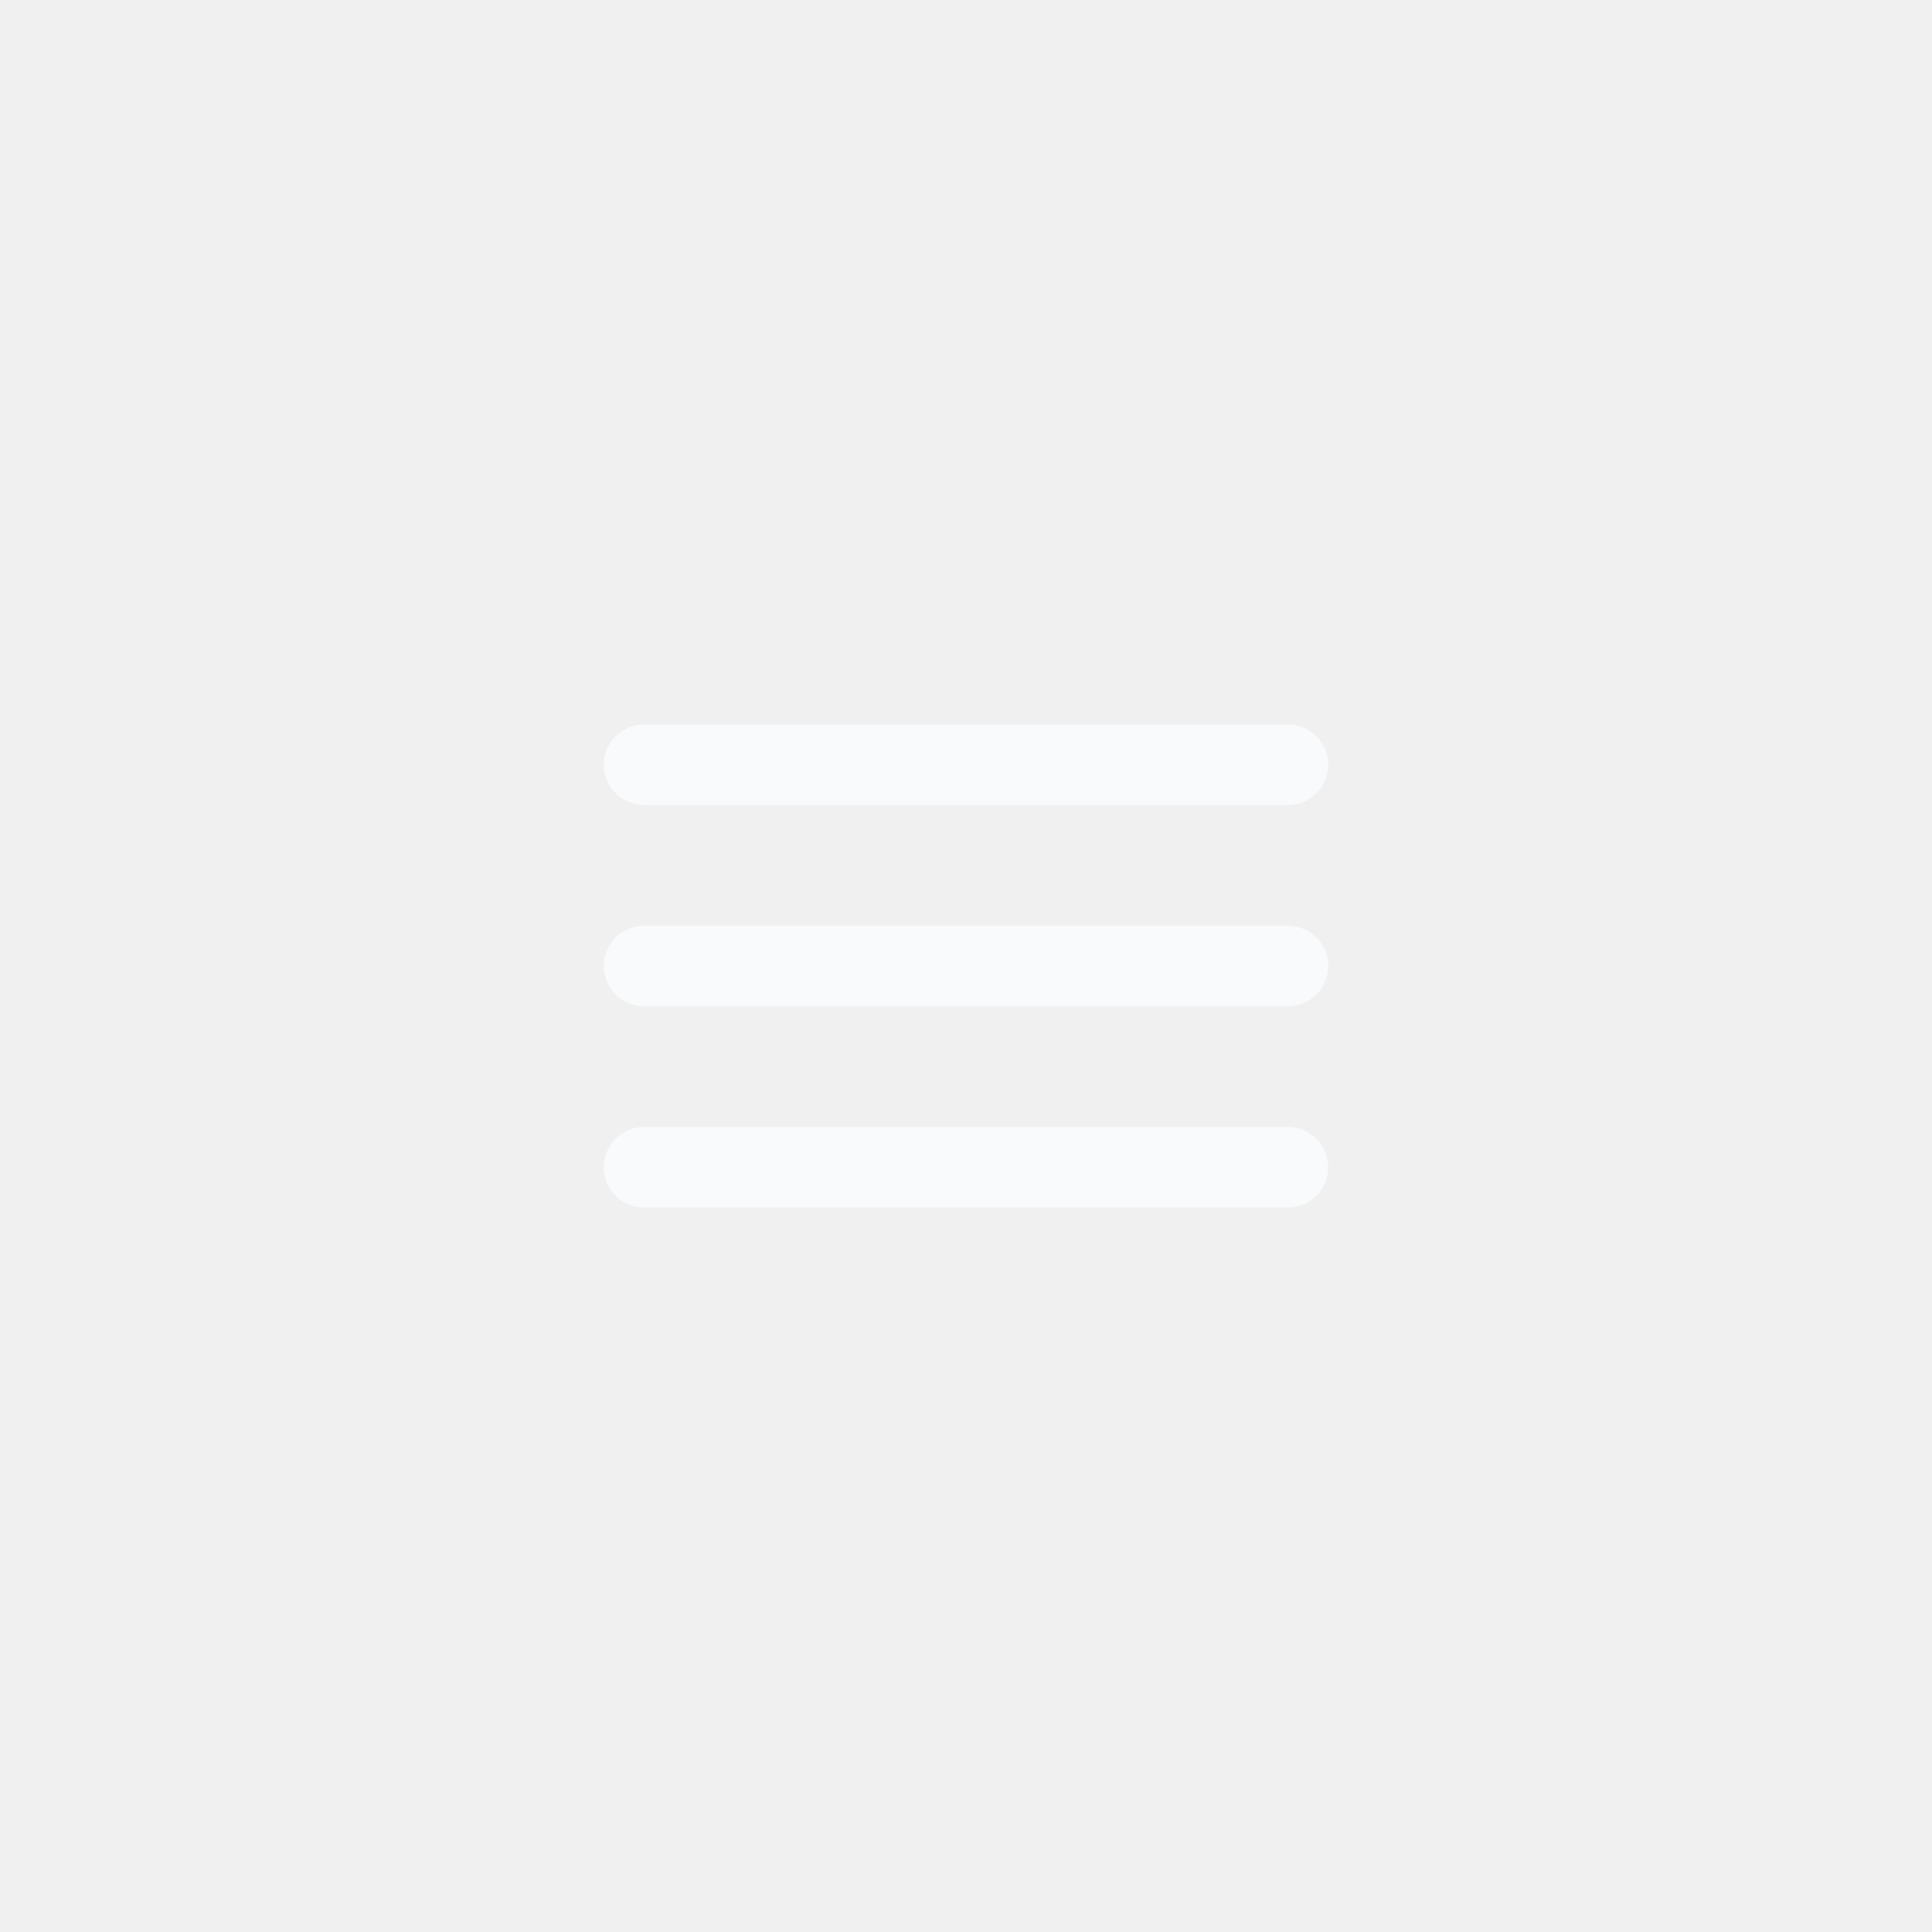
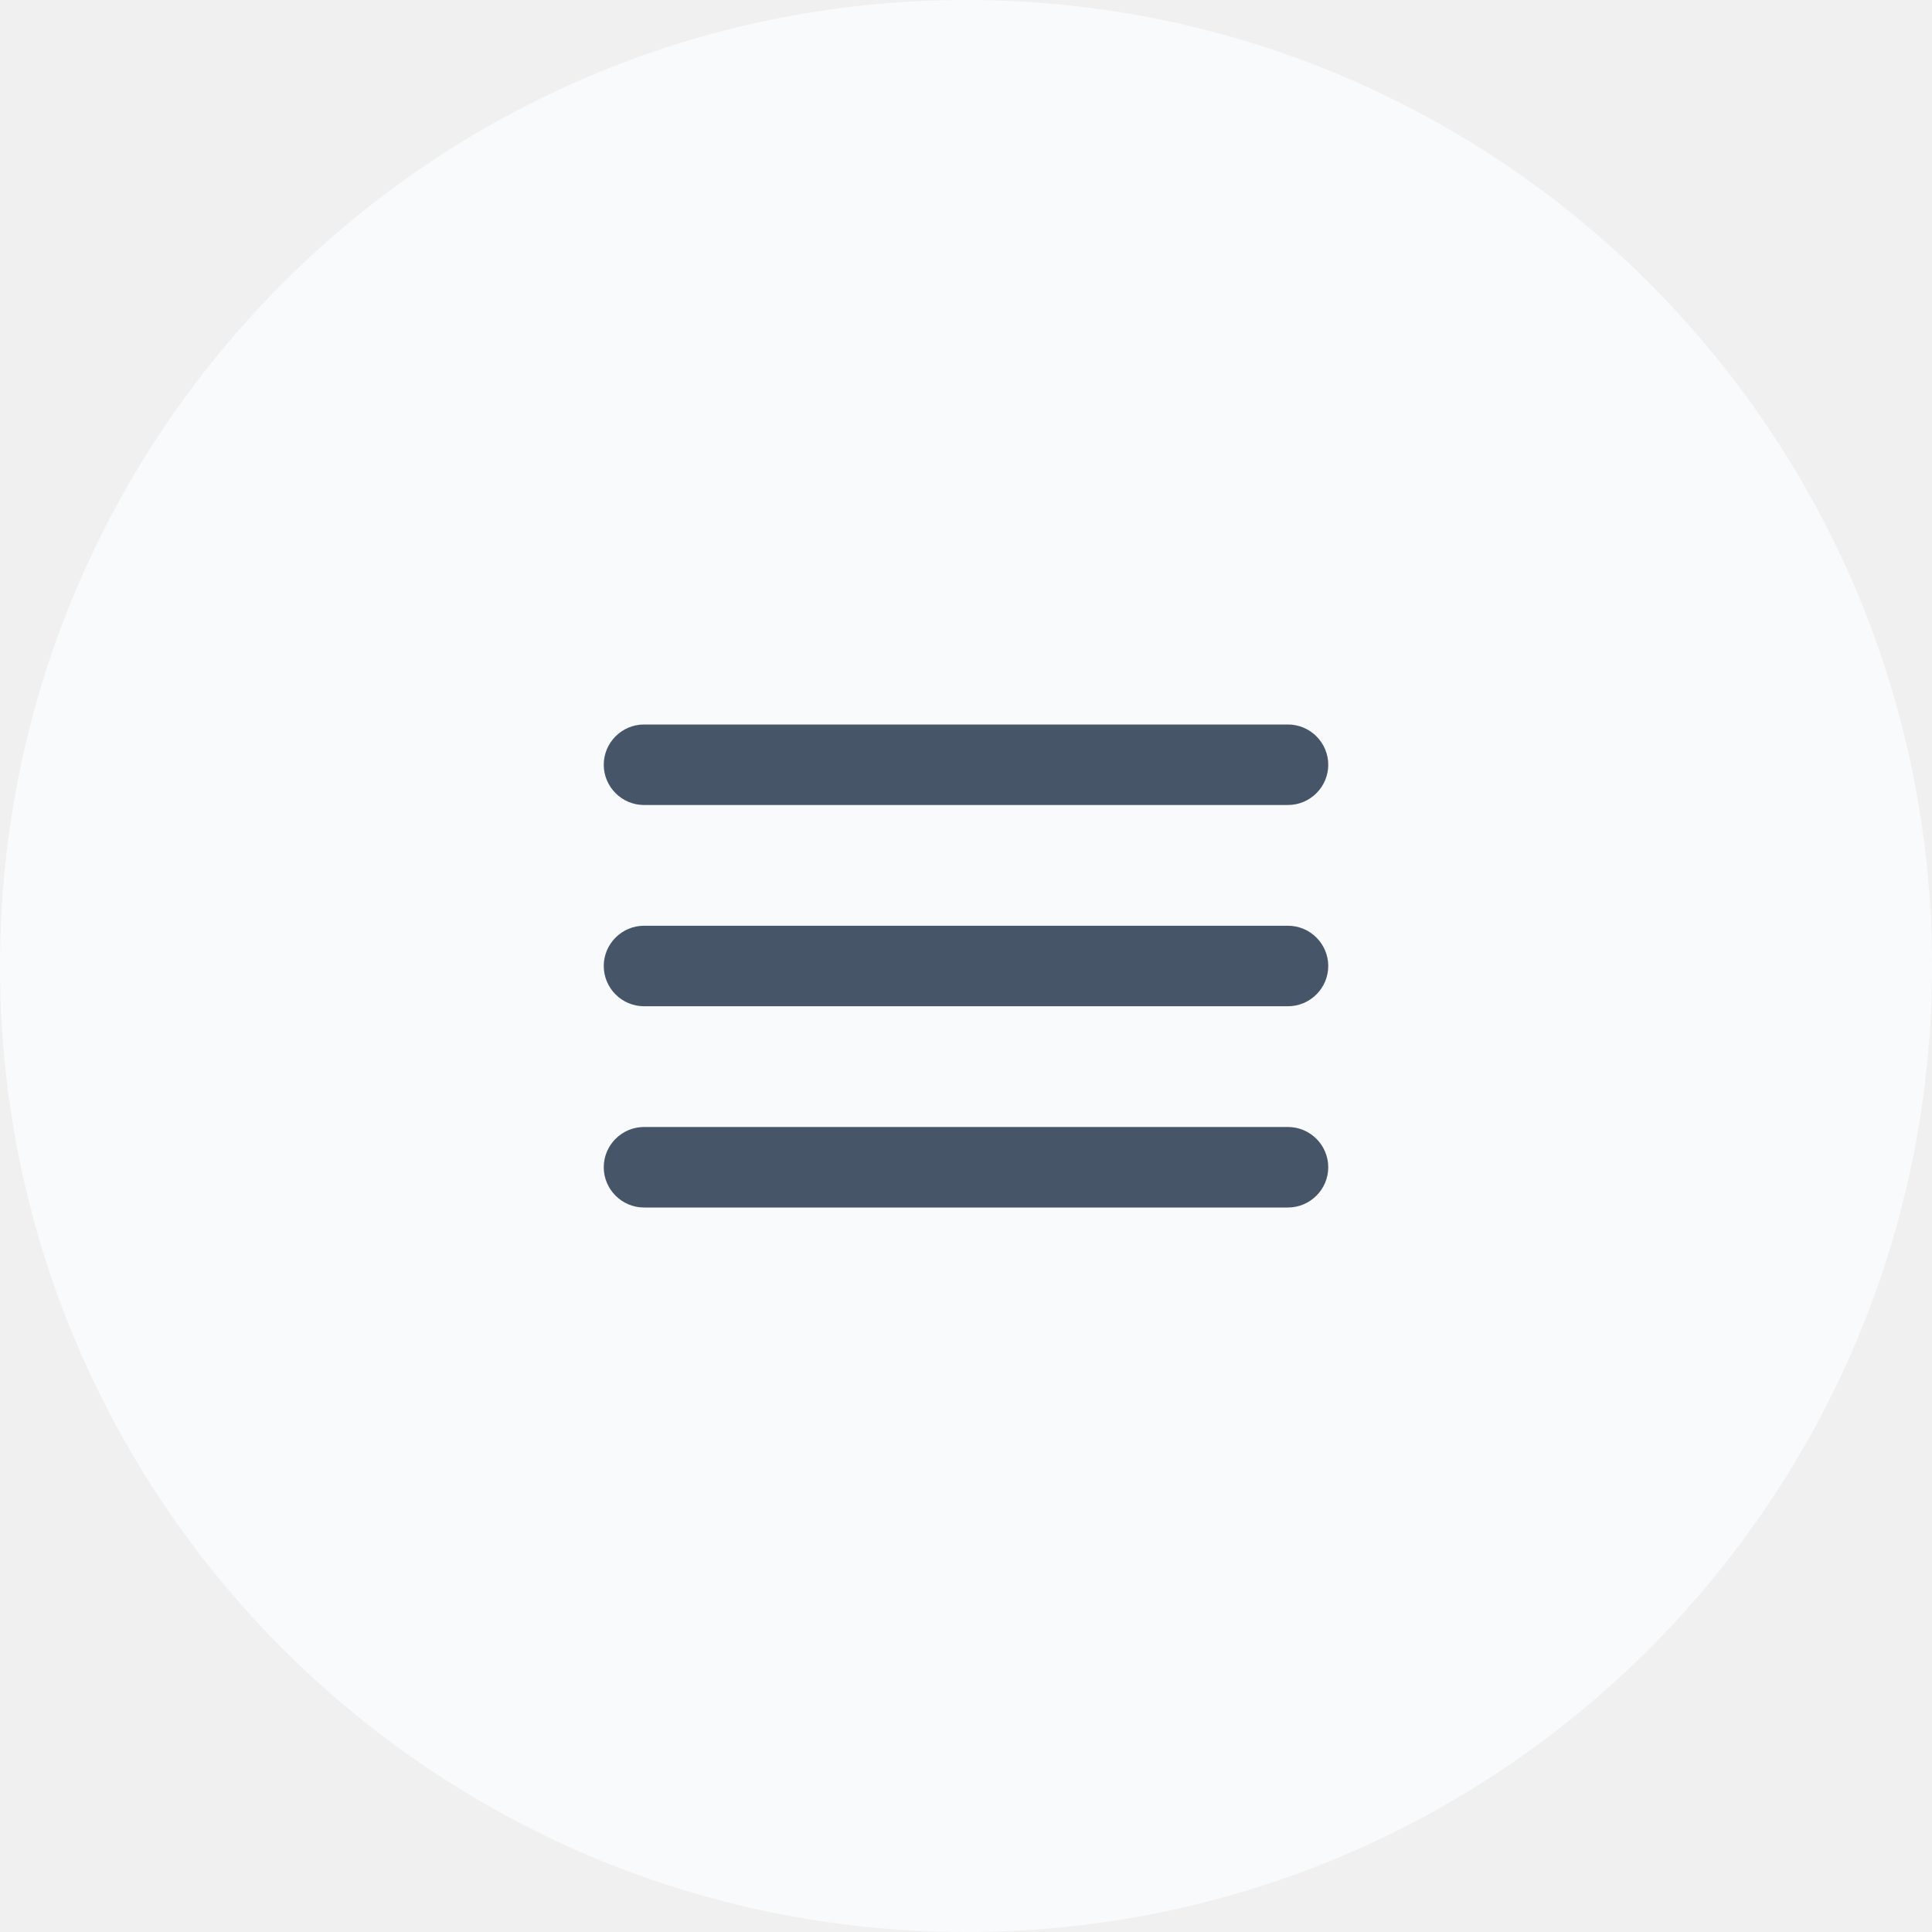
<svg xmlns="http://www.w3.org/2000/svg" width="48" height="48" viewBox="0 0 48 48" fill="none">
-   <g clip-path="url(#clip0_41_829)">
-     <path d="M16 30H32C32.55 30 33 29.55 33 29C33 28.45 32.55 28 32 28H16C15.45 28 15 28.45 15 29C15 29.55 15.45 30 16 30ZM16 25H32C32.55 25 33 24.55 33 24C33 23.45 32.55 23 32 23H16C15.45 23 15 23.45 15 24C15 24.55 15.45 25 16 25ZM15 19C15 19.55 15.45 20 16 20H32C32.55 20 33 19.55 33 19C33 18.45 32.55 18 32 18H16C15.45 18 15 18.45 15 19Z" fill="#F8FAFC" />
+   <rect width="48" height="48" rx="24" fill="#F8FAFC" />
+   <g clip-path="url(#clip0_41_832)">
+     <path d="M16 30H32C32.55 30 33 29.55 33 29C33 28.45 32.55 28 32 28H16C15.45 28 15 28.45 15 29C15 29.55 15.45 30 16 30ZM16 25H32C32.55 25 33 24.55 33 24C33 23.45 32.55 23 32 23H16C15.45 23 15 23.45 15 24C15 24.55 15.45 25 16 25ZM15 19C15 19.55 15.45 20 16 20H32C32.55 20 33 19.55 33 19C33 18.45 32.55 18 32 18H16C15.45 18 15 18.45 15 19Z" fill="#475569" />
  </g>
  <defs>
-     <clipPath id="clip0_41_829">
+     <clipPath id="clip0_41_832">
      <rect width="24" height="24" fill="white" transform="translate(12 12)" />
    </clipPath>
  </defs>
</svg>
